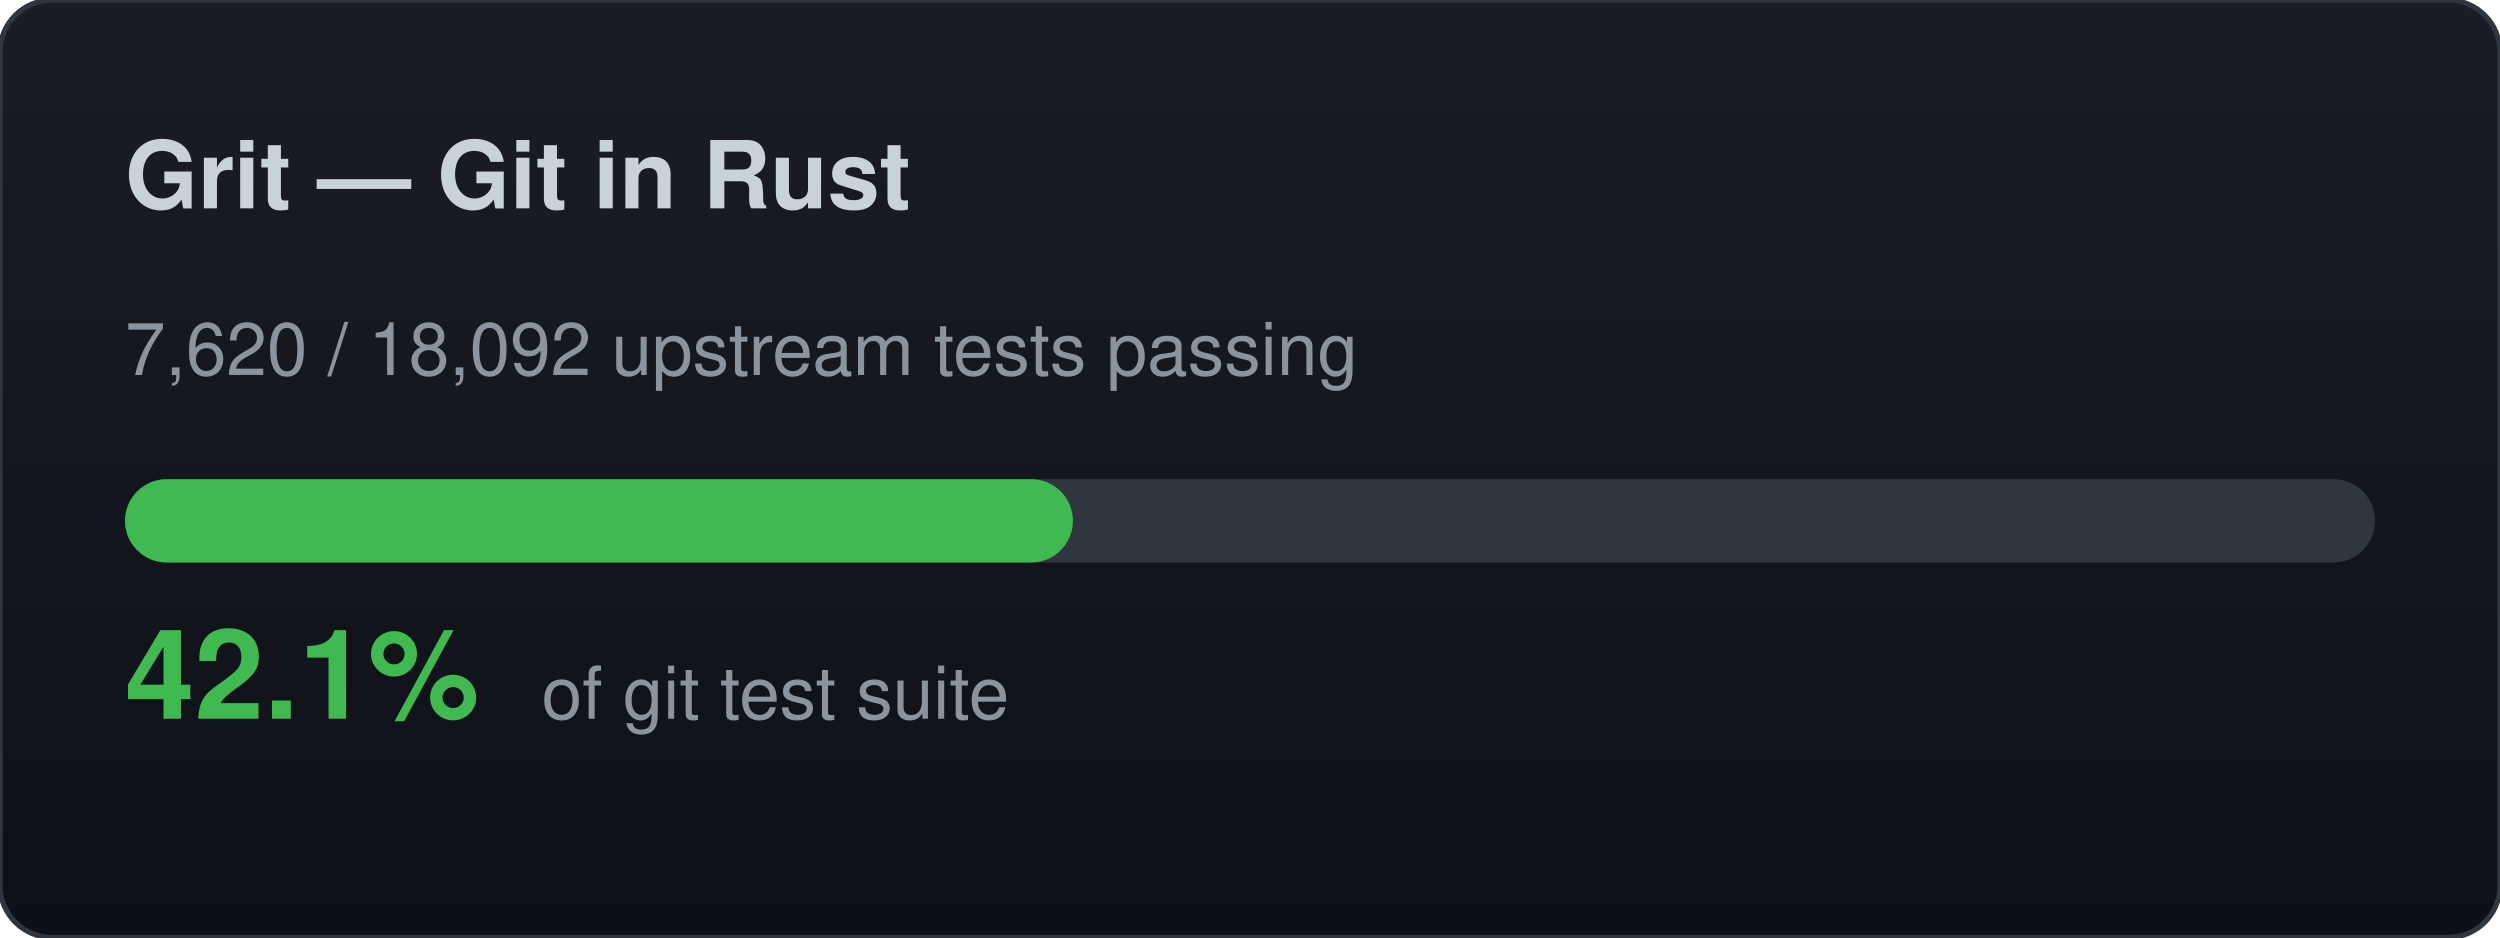
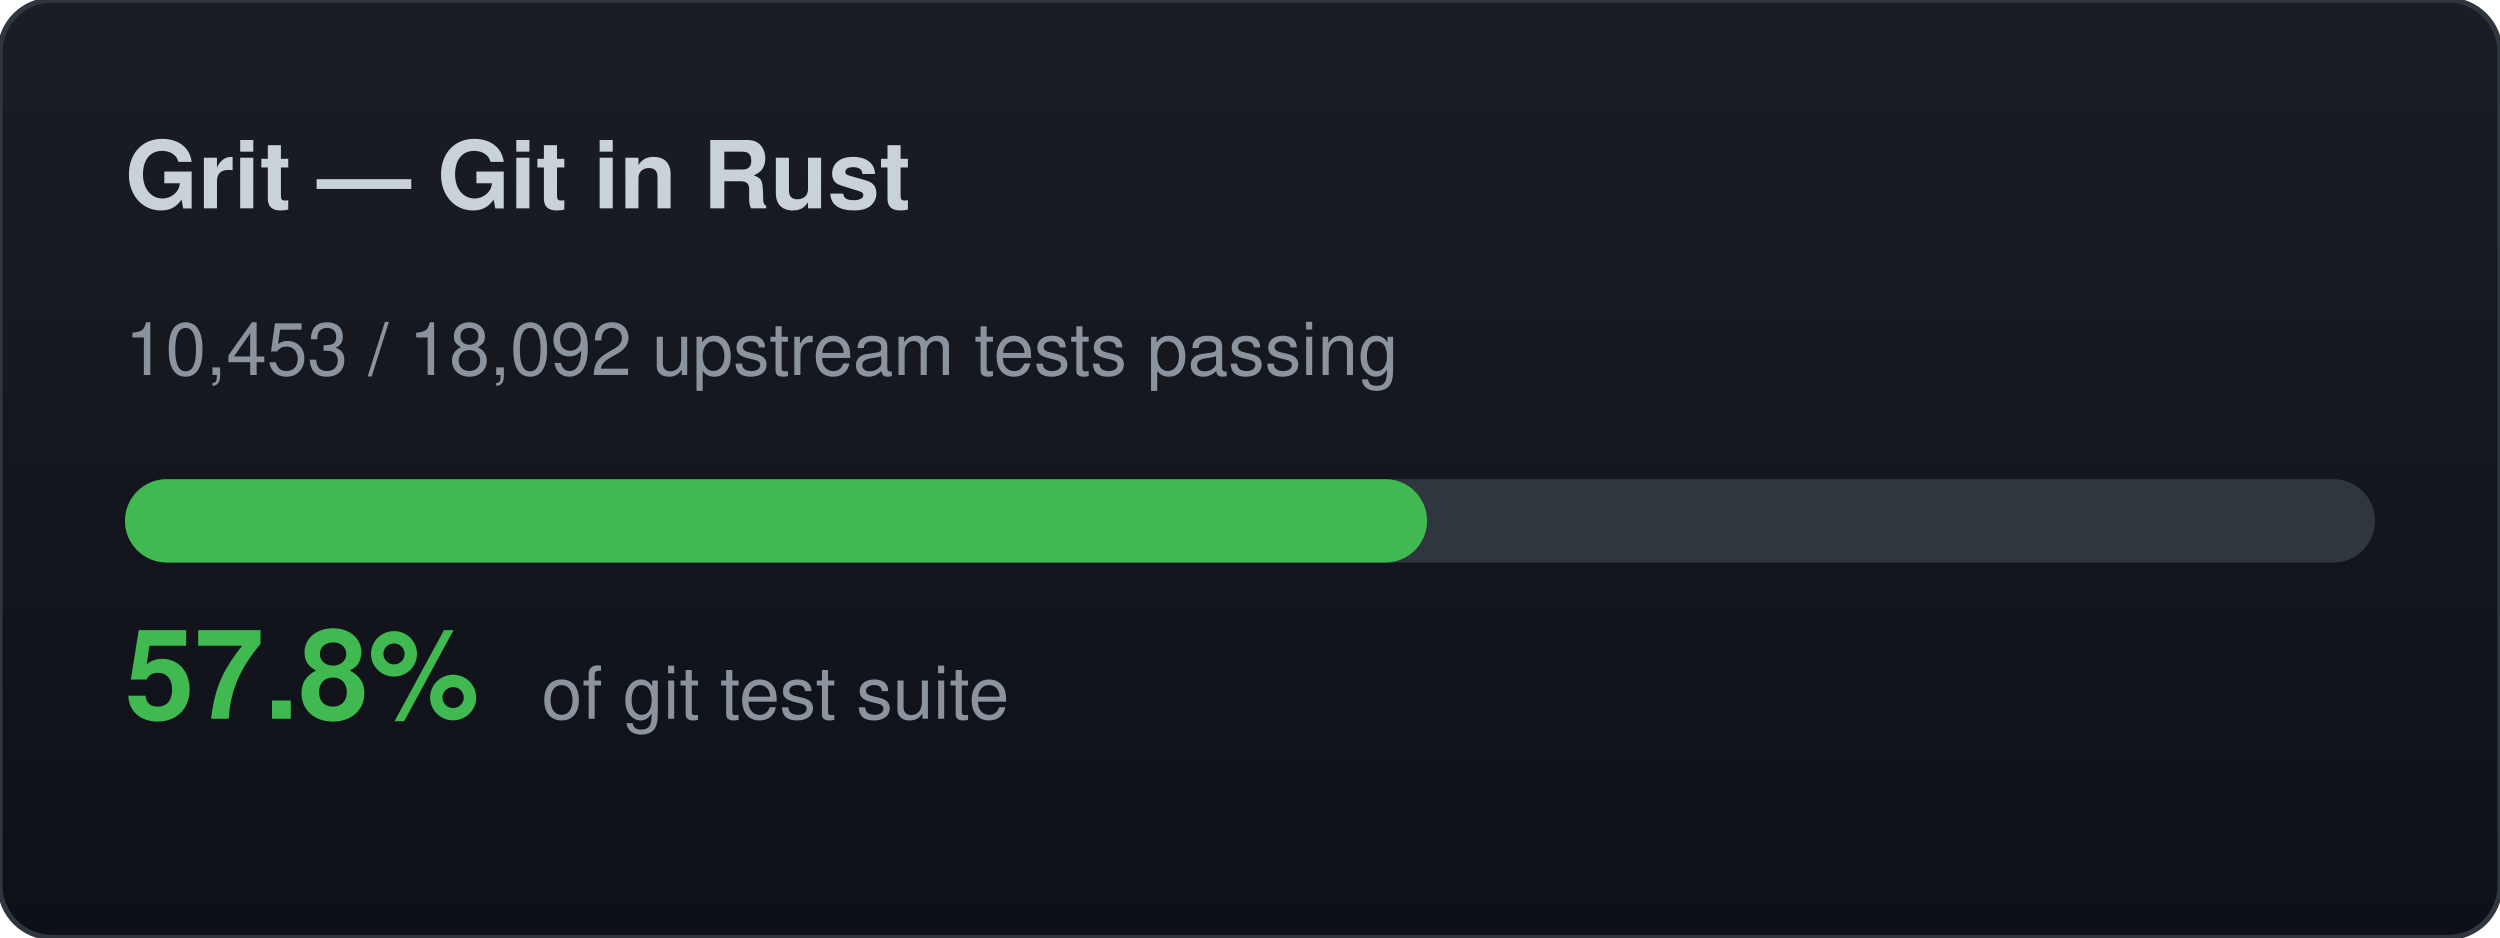
<svg xmlns="http://www.w3.org/2000/svg" width="480" height="180" viewBox="0 0 480 180">
  <defs>
    <linearGradient id="bg" x1="0" y1="0" x2="0" y2="1">
      <stop offset="0%" stop-color="#1a1e24" />
      <stop offset="100%" stop-color="#0d1117" />
    </linearGradient>
  </defs>
  <rect width="480" height="180" rx="10" fill="url(#bg)" stroke="#30363d" stroke-width="1" />
  <text x="24" y="40" font-family="-apple-system,BlinkMacSystemFont,Segoe UI,Helvetica,Arial,sans-serif" font-size="18" font-weight="700" fill="#c9d1d9">Grit — Git in Rust</text>
-   <text x="24" y="72" font-family="-apple-system,BlinkMacSystemFont,Segoe UI,Helvetica,Arial,sans-serif" font-size="14" fill="#8b949e">7,620 / 18,092 upstream tests passing</text>
+   <text x="24" y="72" font-family="-apple-system,BlinkMacSystemFont,Segoe UI,Helvetica,Arial,sans-serif" font-size="14" fill="#8b949e">10,453 / 18,092 upstream tests passing</text>
  <rect x="24" y="92" width="432" height="16" rx="8" fill="#30363d" />
-   <rect x="24" y="92" width="182" height="16" rx="8" fill="#3fb950" />
-   <text x="24" y="138" font-family="-apple-system,BlinkMacSystemFont,Segoe UI,Helvetica,Arial,sans-serif" font-size="24" font-weight="700" fill="#3fb950">42.1%</text>
+   <rect x="24" y="92" width="250" height="16" rx="8" fill="#3fb950" />
+   <text x="24" y="138" font-family="-apple-system,BlinkMacSystemFont,Segoe UI,Helvetica,Arial,sans-serif" font-size="24" font-weight="700" fill="#3fb950">57.8%</text>
  <text x="104" y="138" font-family="-apple-system,BlinkMacSystemFont,Segoe UI,Helvetica,Arial,sans-serif" font-size="14" fill="#8b949e">of git test suite</text>
</svg>
